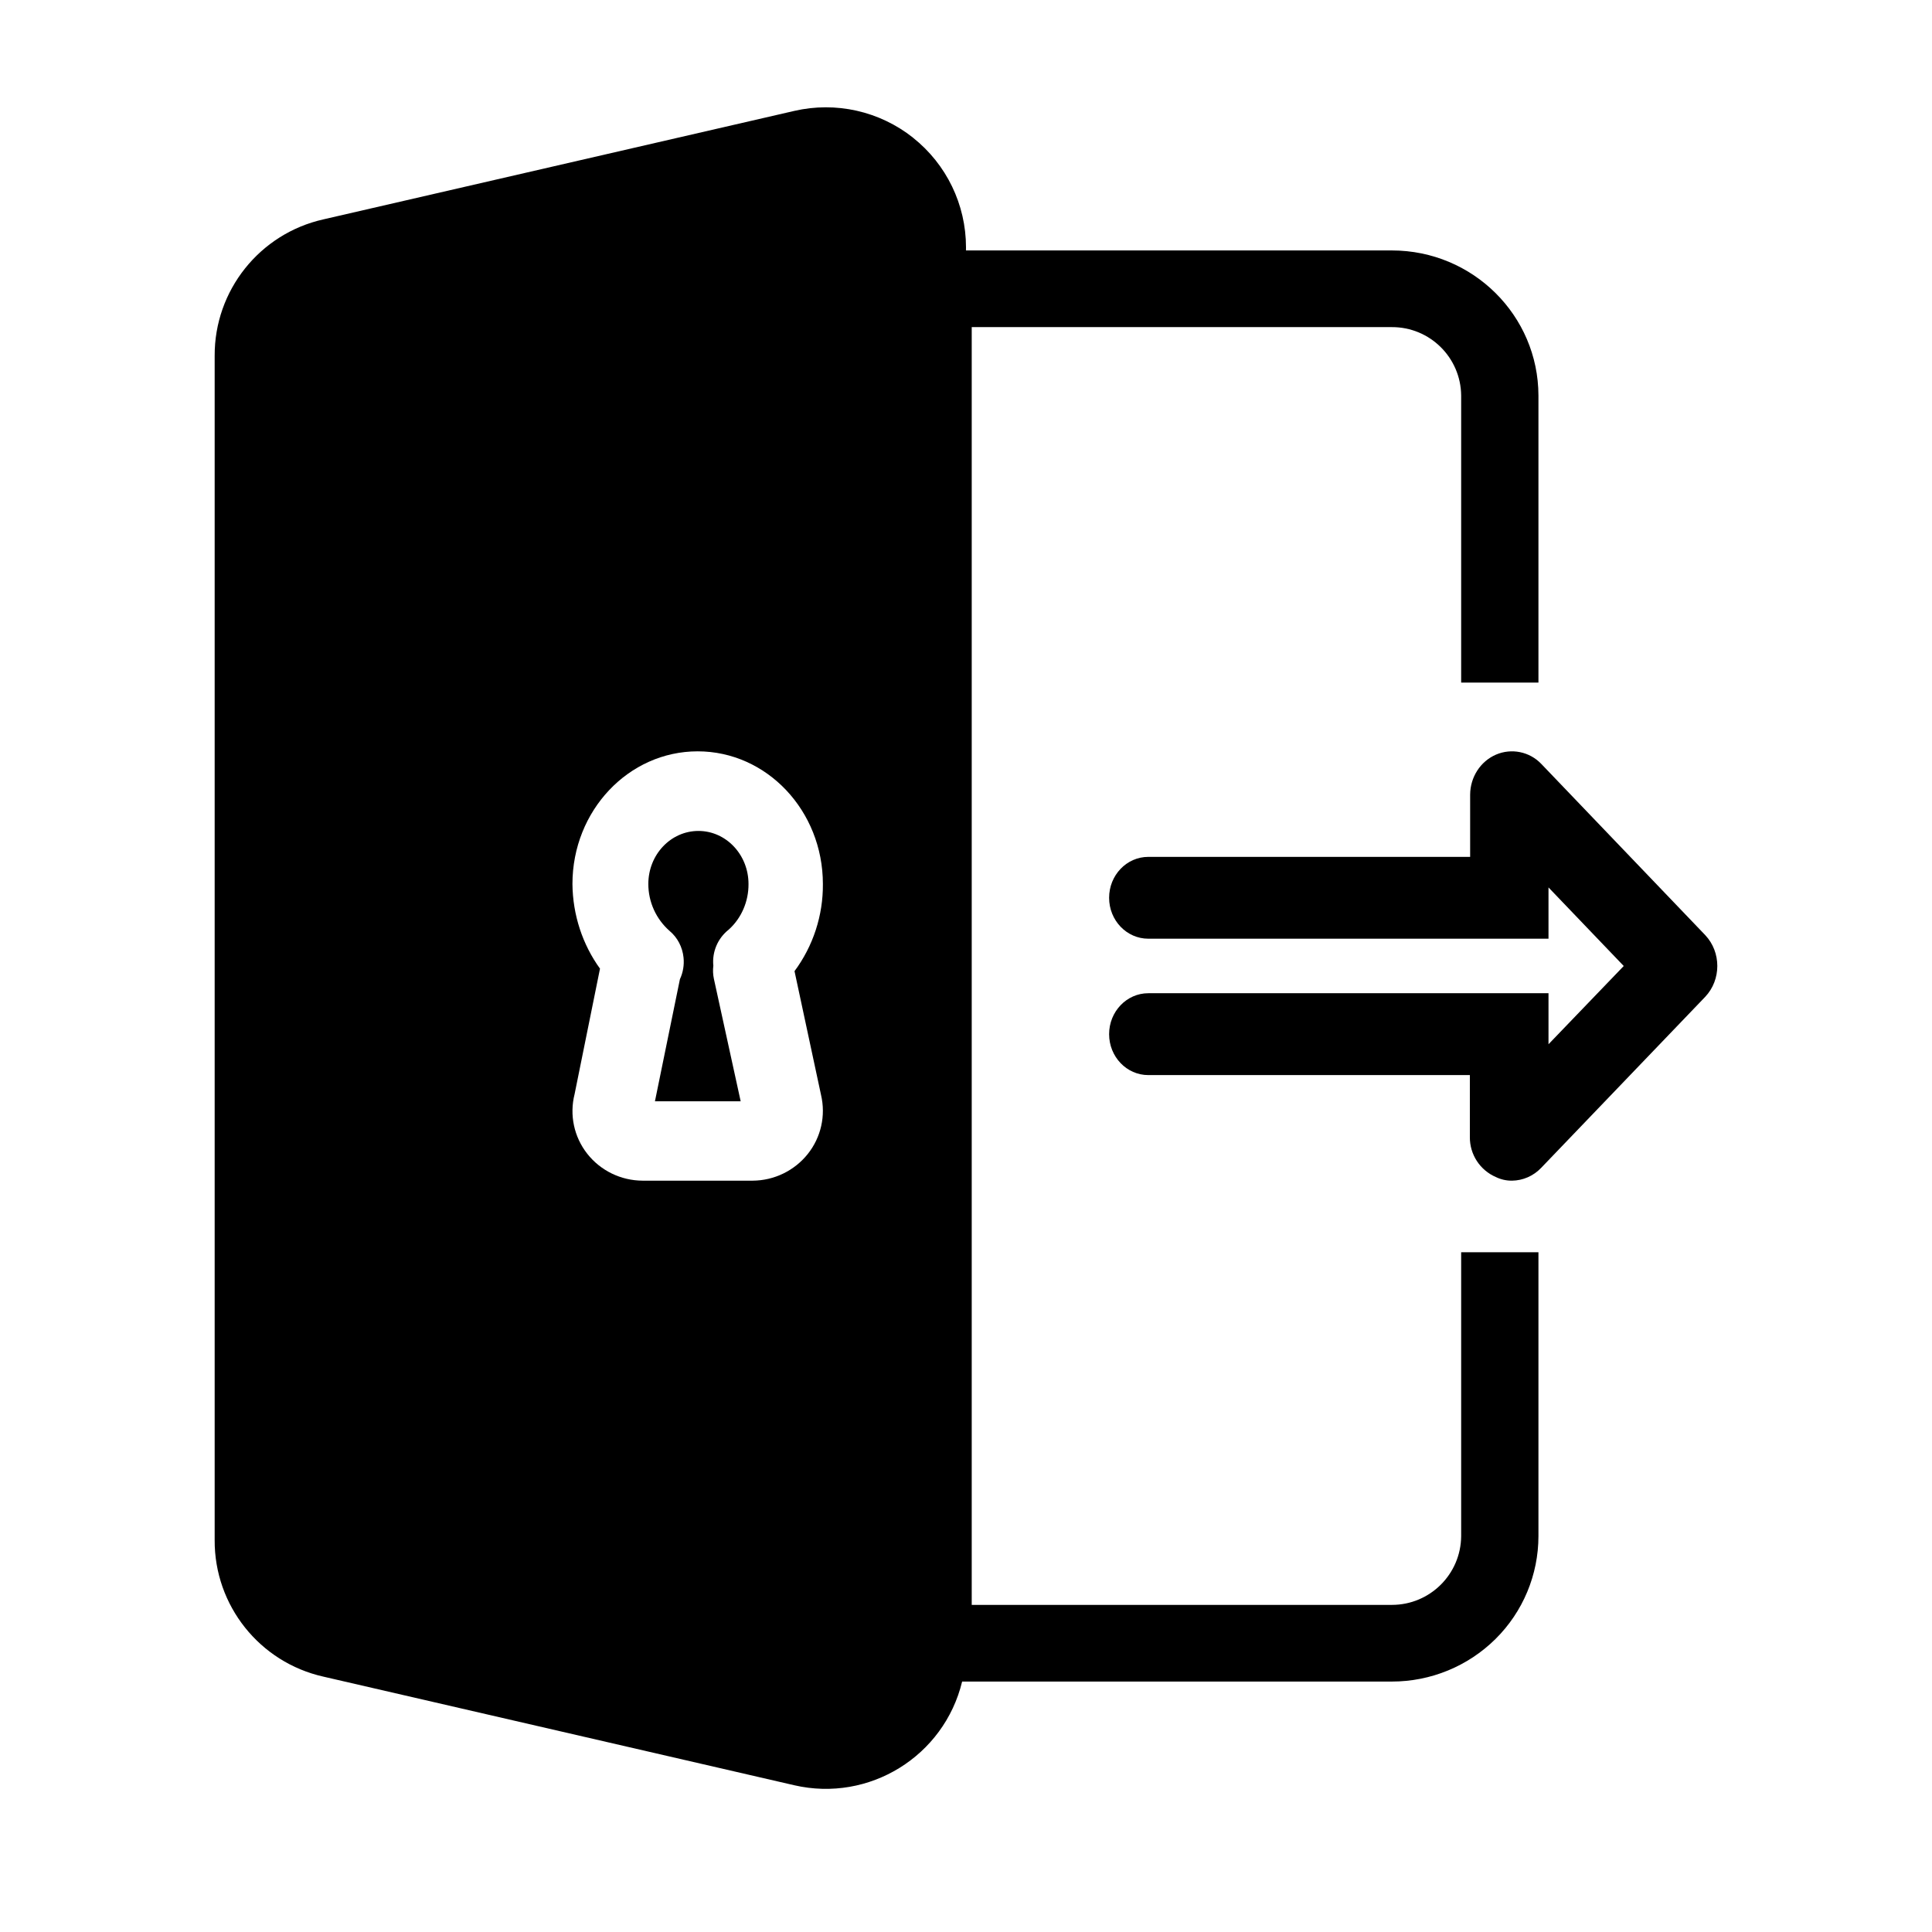
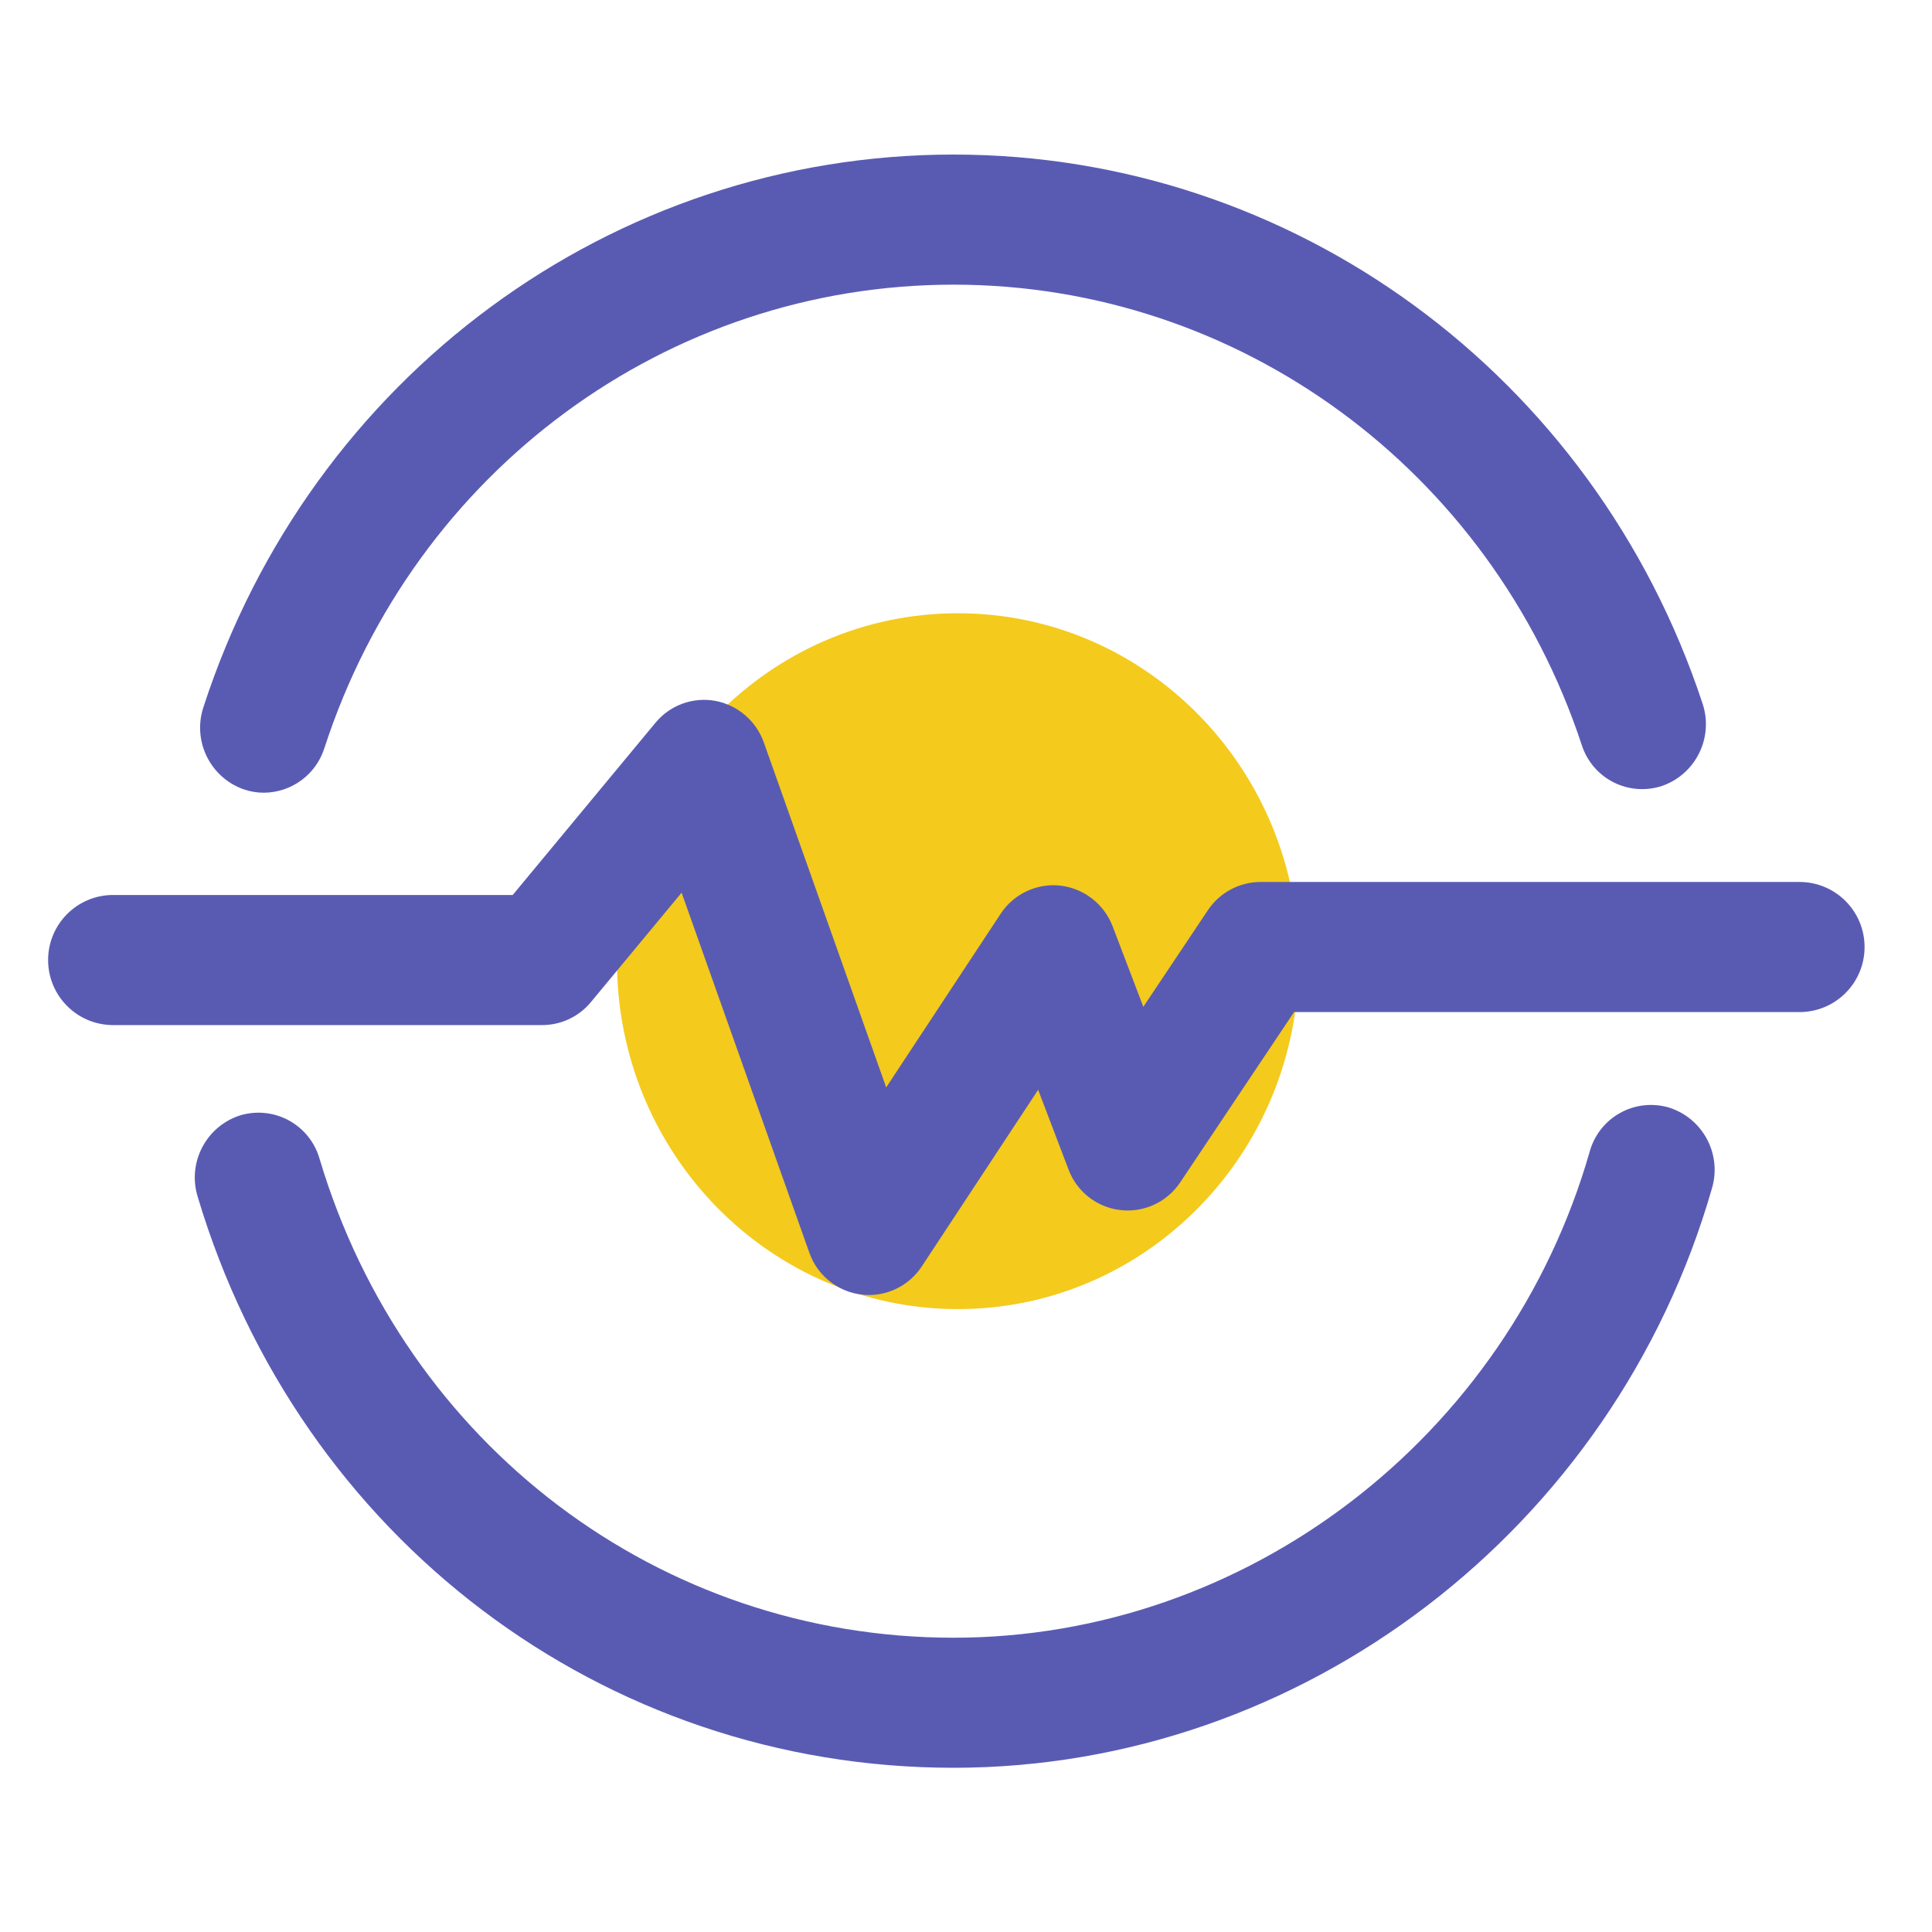
- <svg xmlns="http://www.w3.org/2000/svg" t="1663585334305" class="icon" viewBox="0 0 1024 1024" version="1.1" p-id="10285" width="200" height="200">
-   <path d="M483.935 73.007A74.145 74.145 0 0 1 512 131.034L511.981 132.741h225.735c42.856 0 77.615 34.418 77.691 76.933v152.121h-40.96v-152.121a36.599 36.599 0 0 0-36.731-36.295H515.034v677.243h222.682a36.712 36.712 0 0 0 36.731-36.428V663.704H815.407v150.49a76.762 76.762 0 0 1-22.756 54.5A77.995 77.995 0 0 1 737.716 891.259H509.952a74.354 74.354 0 0 1-88.993 54.955L171.444 888.661A73.804 73.804 0 0 1 113.778 816.242V188.644a73.804 73.804 0 0 1 57.666-72.382L420.978 58.785a74.373 74.373 0 0 1 62.976 14.203zM369.778 398.222c-36.655 0-66.37 31.479-66.37 70.315 0.152 16.384 5.367 32.104 14.601 44.866l-13.464 66.503a36.542 36.542 0 0 0 6.713 31.611c7.035 8.951 17.863 14.222 29.336 14.26h58.368a37.66 37.66 0 0 0 29.165-14.127 36.693 36.693 0 0 0 7.035-31.327l-14.052-65.593A76.516 76.516 0 0 0 436.148 468.537C436.148 429.701 406.433 398.222 369.778 398.222z m0.398 42.193c14.658 0 26.548 12.591 26.548 28.122 0.076 9.292-3.793 18.167-10.487 24.178a21.618 21.618 0 0 0-8.154 19.134 20.859 20.859 0 0 0 0.284 6.903l14.203 64.948h-45.435l13.236-64.702c1.65-3.527 2.332-7.509 1.915-11.492-0.569-5.556-3.224-10.619-7.377-14.089a33.109 33.109 0 0 1-11.283-24.879c0-15.55 11.89-28.122 26.548-28.122z" p-id="10286" />
-   <path d="M801.356 625.778a18.963 18.963 0 0 1-8.457-1.896 22.85 22.85 0 0 1-13.843-21.239v-32.825h-170.439c-11.473 0-20.764-9.709-20.764-21.694 0-11.966 9.292-21.694 20.764-21.694h212.12v27.041L860.615 512l-39.879-41.643v27.174H608.616c-11.473 0-20.764-9.709-20.764-21.675 0-11.985 9.292-21.694 20.764-21.694h170.591V421.167c0.057-9.273 5.442-17.617 13.653-21.182a21.466 21.466 0 0 1 24.007 4.855l86.945 90.795c8.533 9.064 8.533 23.628 0 32.692l-86.945 90.643c-4.115 4.324-9.69 6.751-15.512 6.808z" p-id="10287" />
+ <svg xmlns="http://www.w3.org/2000/svg" t="1663899165456" class="icon" viewBox="0 0 1024 1024" version="1.1" p-id="5832" width="200" height="200">
+   <path d="M688.369 509.44c0-101.842-80.896-184.402-180.675-184.402S327.009 407.598 327.009 509.44s80.896 184.402 180.68 184.402 180.68-82.56 180.68-184.402z" fill="#F4CA1C" p-id="5833" />
+   <path d="M139.884 420.157a33.142 33.142 0 0 1-10.634-1.756 34.642 34.642 0 0 1-21.432-43.576C164.71 199.629 324.495 81.92 505.421 81.92c179.968 0 339.482 116.895 396.938 290.877a34.657 34.657 0 0 1-21.217 43.689 33.613 33.613 0 0 1-42.793-21.663c-48.184-145.92-181.98-243.948-332.928-243.948-151.752 0-285.773 98.719-333.486 245.642a33.859 33.859 0 0 1-32.051 23.639zM505.421 936.96c-185.61 0-346.624-121.667-400.671-302.756a34.606 34.606 0 0 1 22.461-43.008 33.674 33.674 0 0 1 42.148 22.938c45.327 151.859 180.378 253.891 336.061 253.891 155.008 0 293.652-105.938 337.147-257.623a33.684 33.684 0 0 1 41.907-23.409 34.601 34.601 0 0 1 22.922 42.767c-51.845 180.874-217.17 307.2-401.976 307.2z m-44.826-250.568a33.556 33.556 0 0 1-31.744-22.738l-67.584-190.52-48.046 57.969a33.48 33.48 0 0 1-25.784 12.211H59.392a34.483 34.483 0 0 1 0-68.956h212.357l75.612-91.223a33.413 33.413 0 0 1 31.744-11.668 33.976 33.976 0 0 1 25.795 22.2l64.799 182.676 60.6-91.924a33.485 33.485 0 0 1 31.744-15.022 33.905 33.905 0 0 1 27.75 21.765l16.189 42.465 34.171-51.118a33.587 33.587 0 0 1 27.899-15.043H954.368a34.483 34.483 0 0 1 0 68.956h-268.493l-60.242 90.112a33.475 33.475 0 0 1-59.392-6.927l-16.005-41.984-61.629 93.537a33.577 33.577 0 0 1-28.012 15.232z" fill="#595BB3" p-id="5834" />
</svg>
